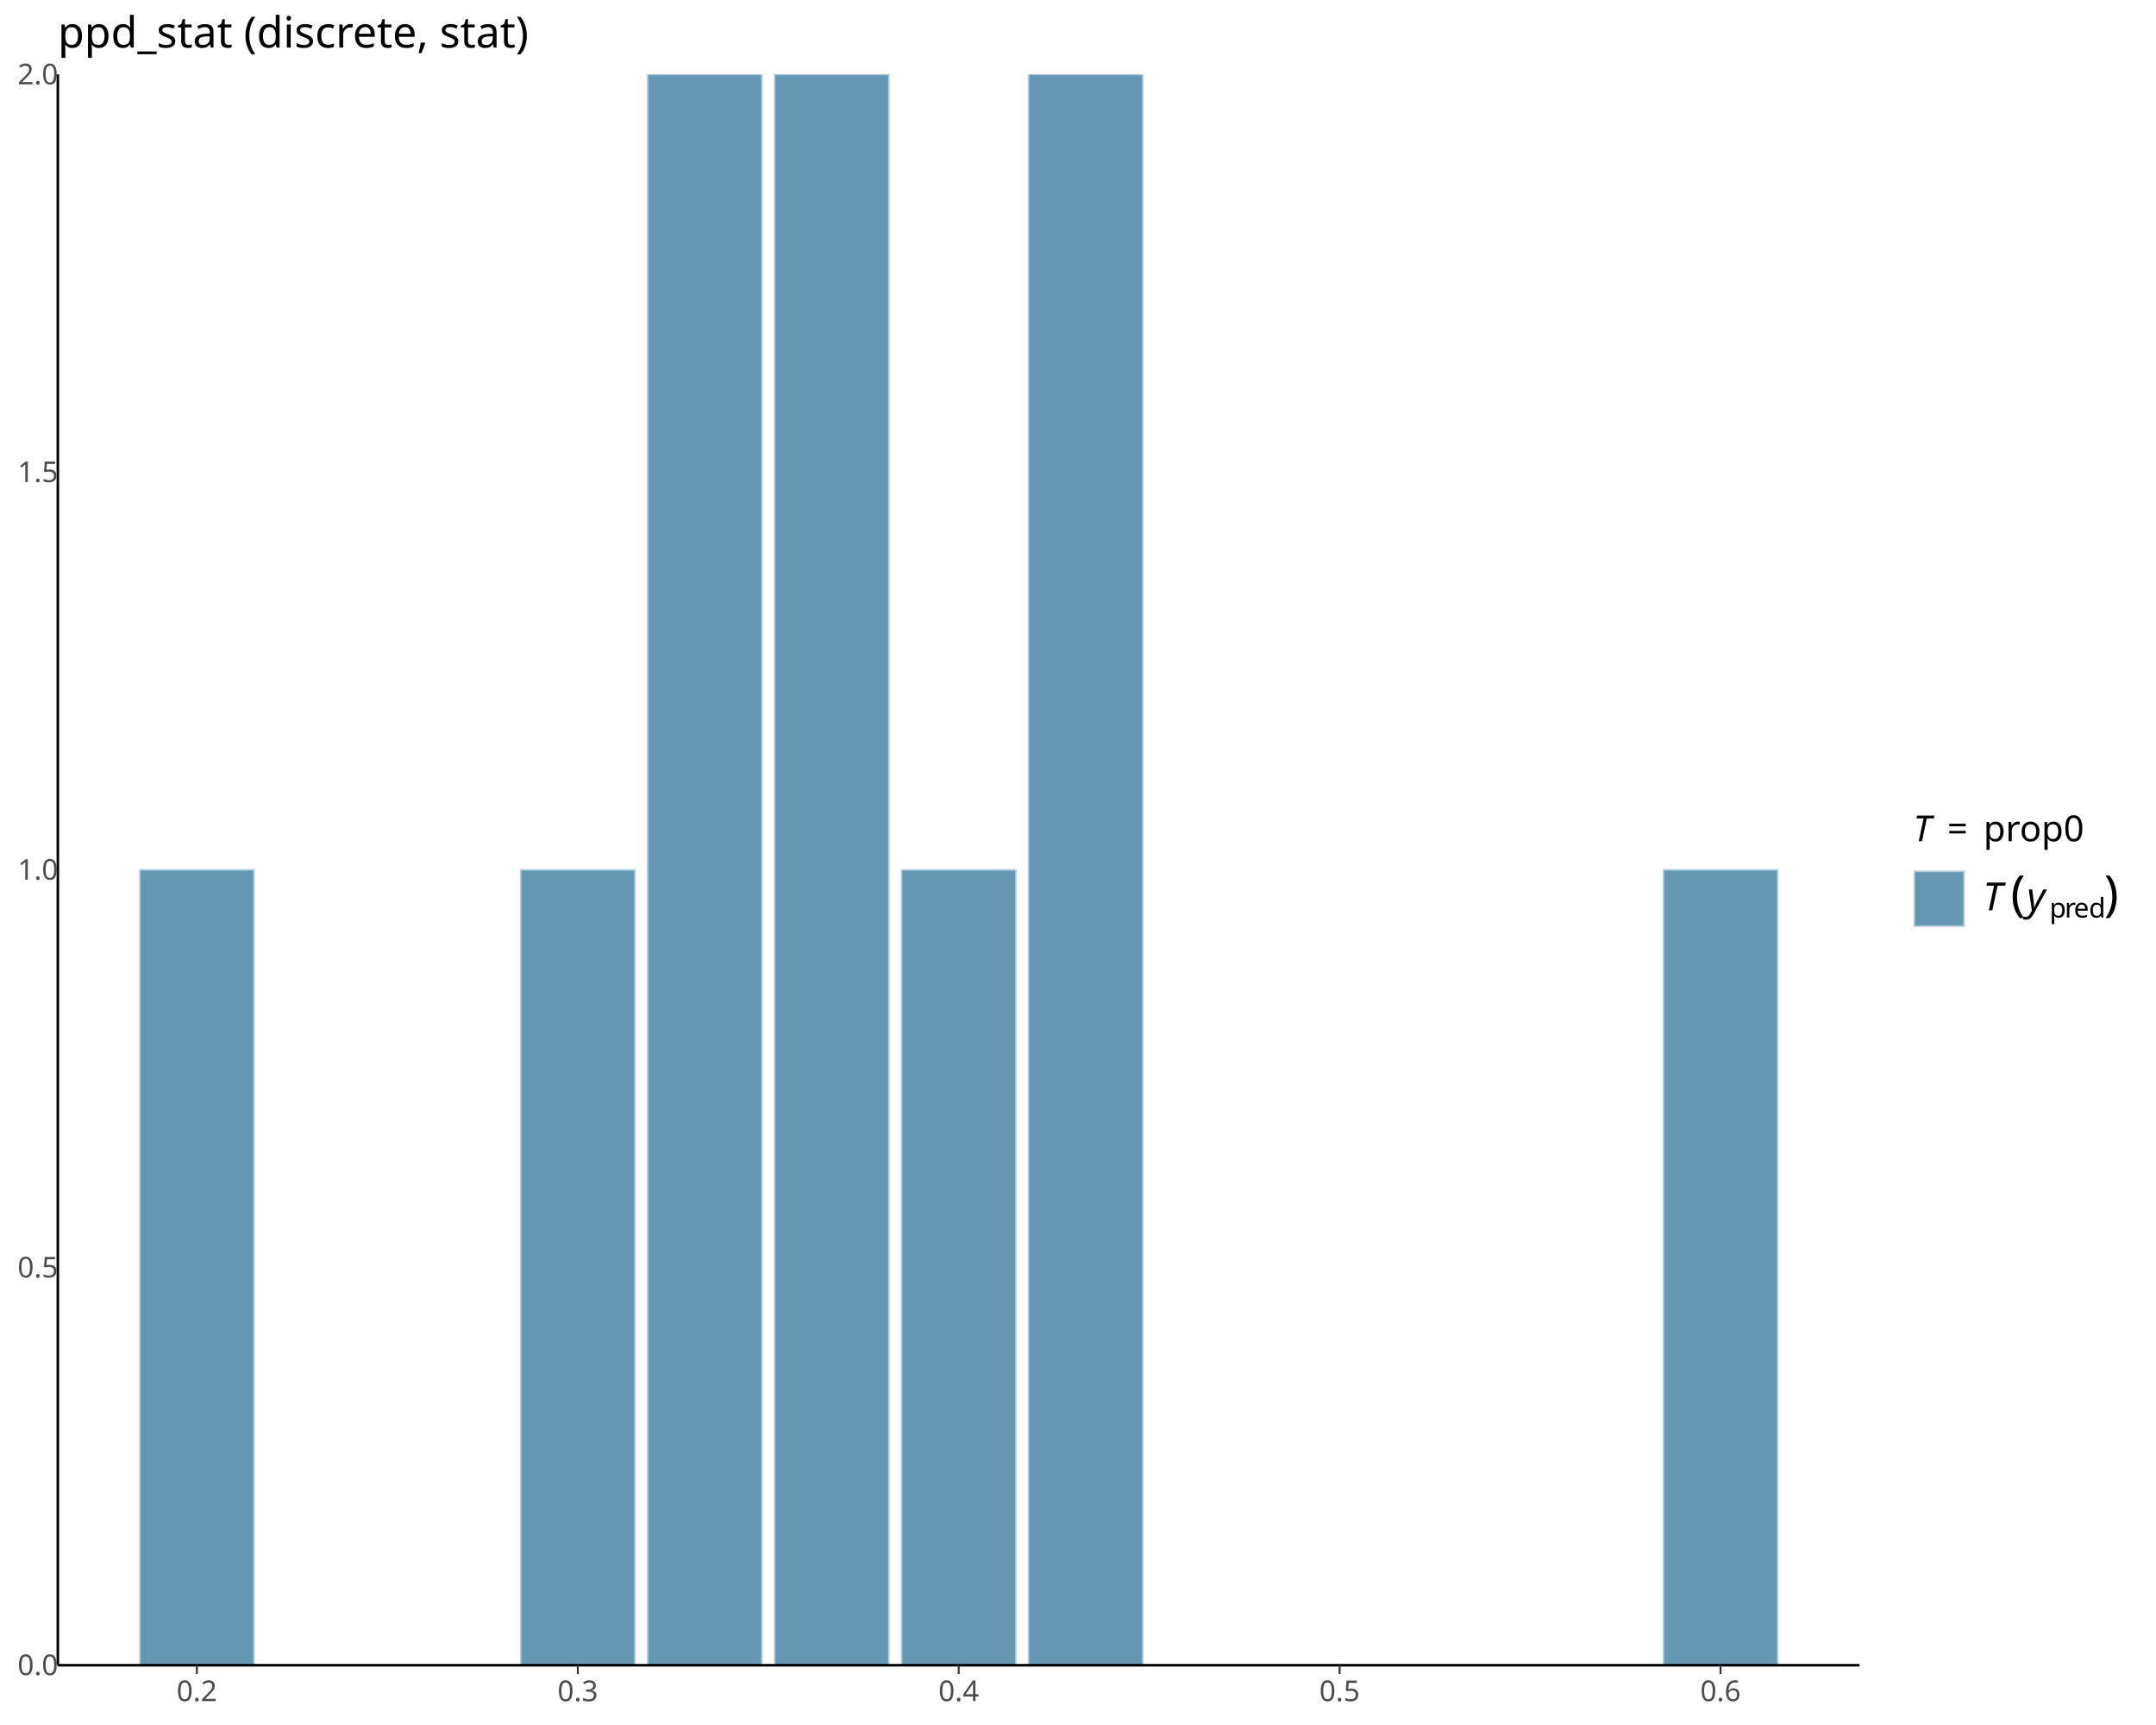
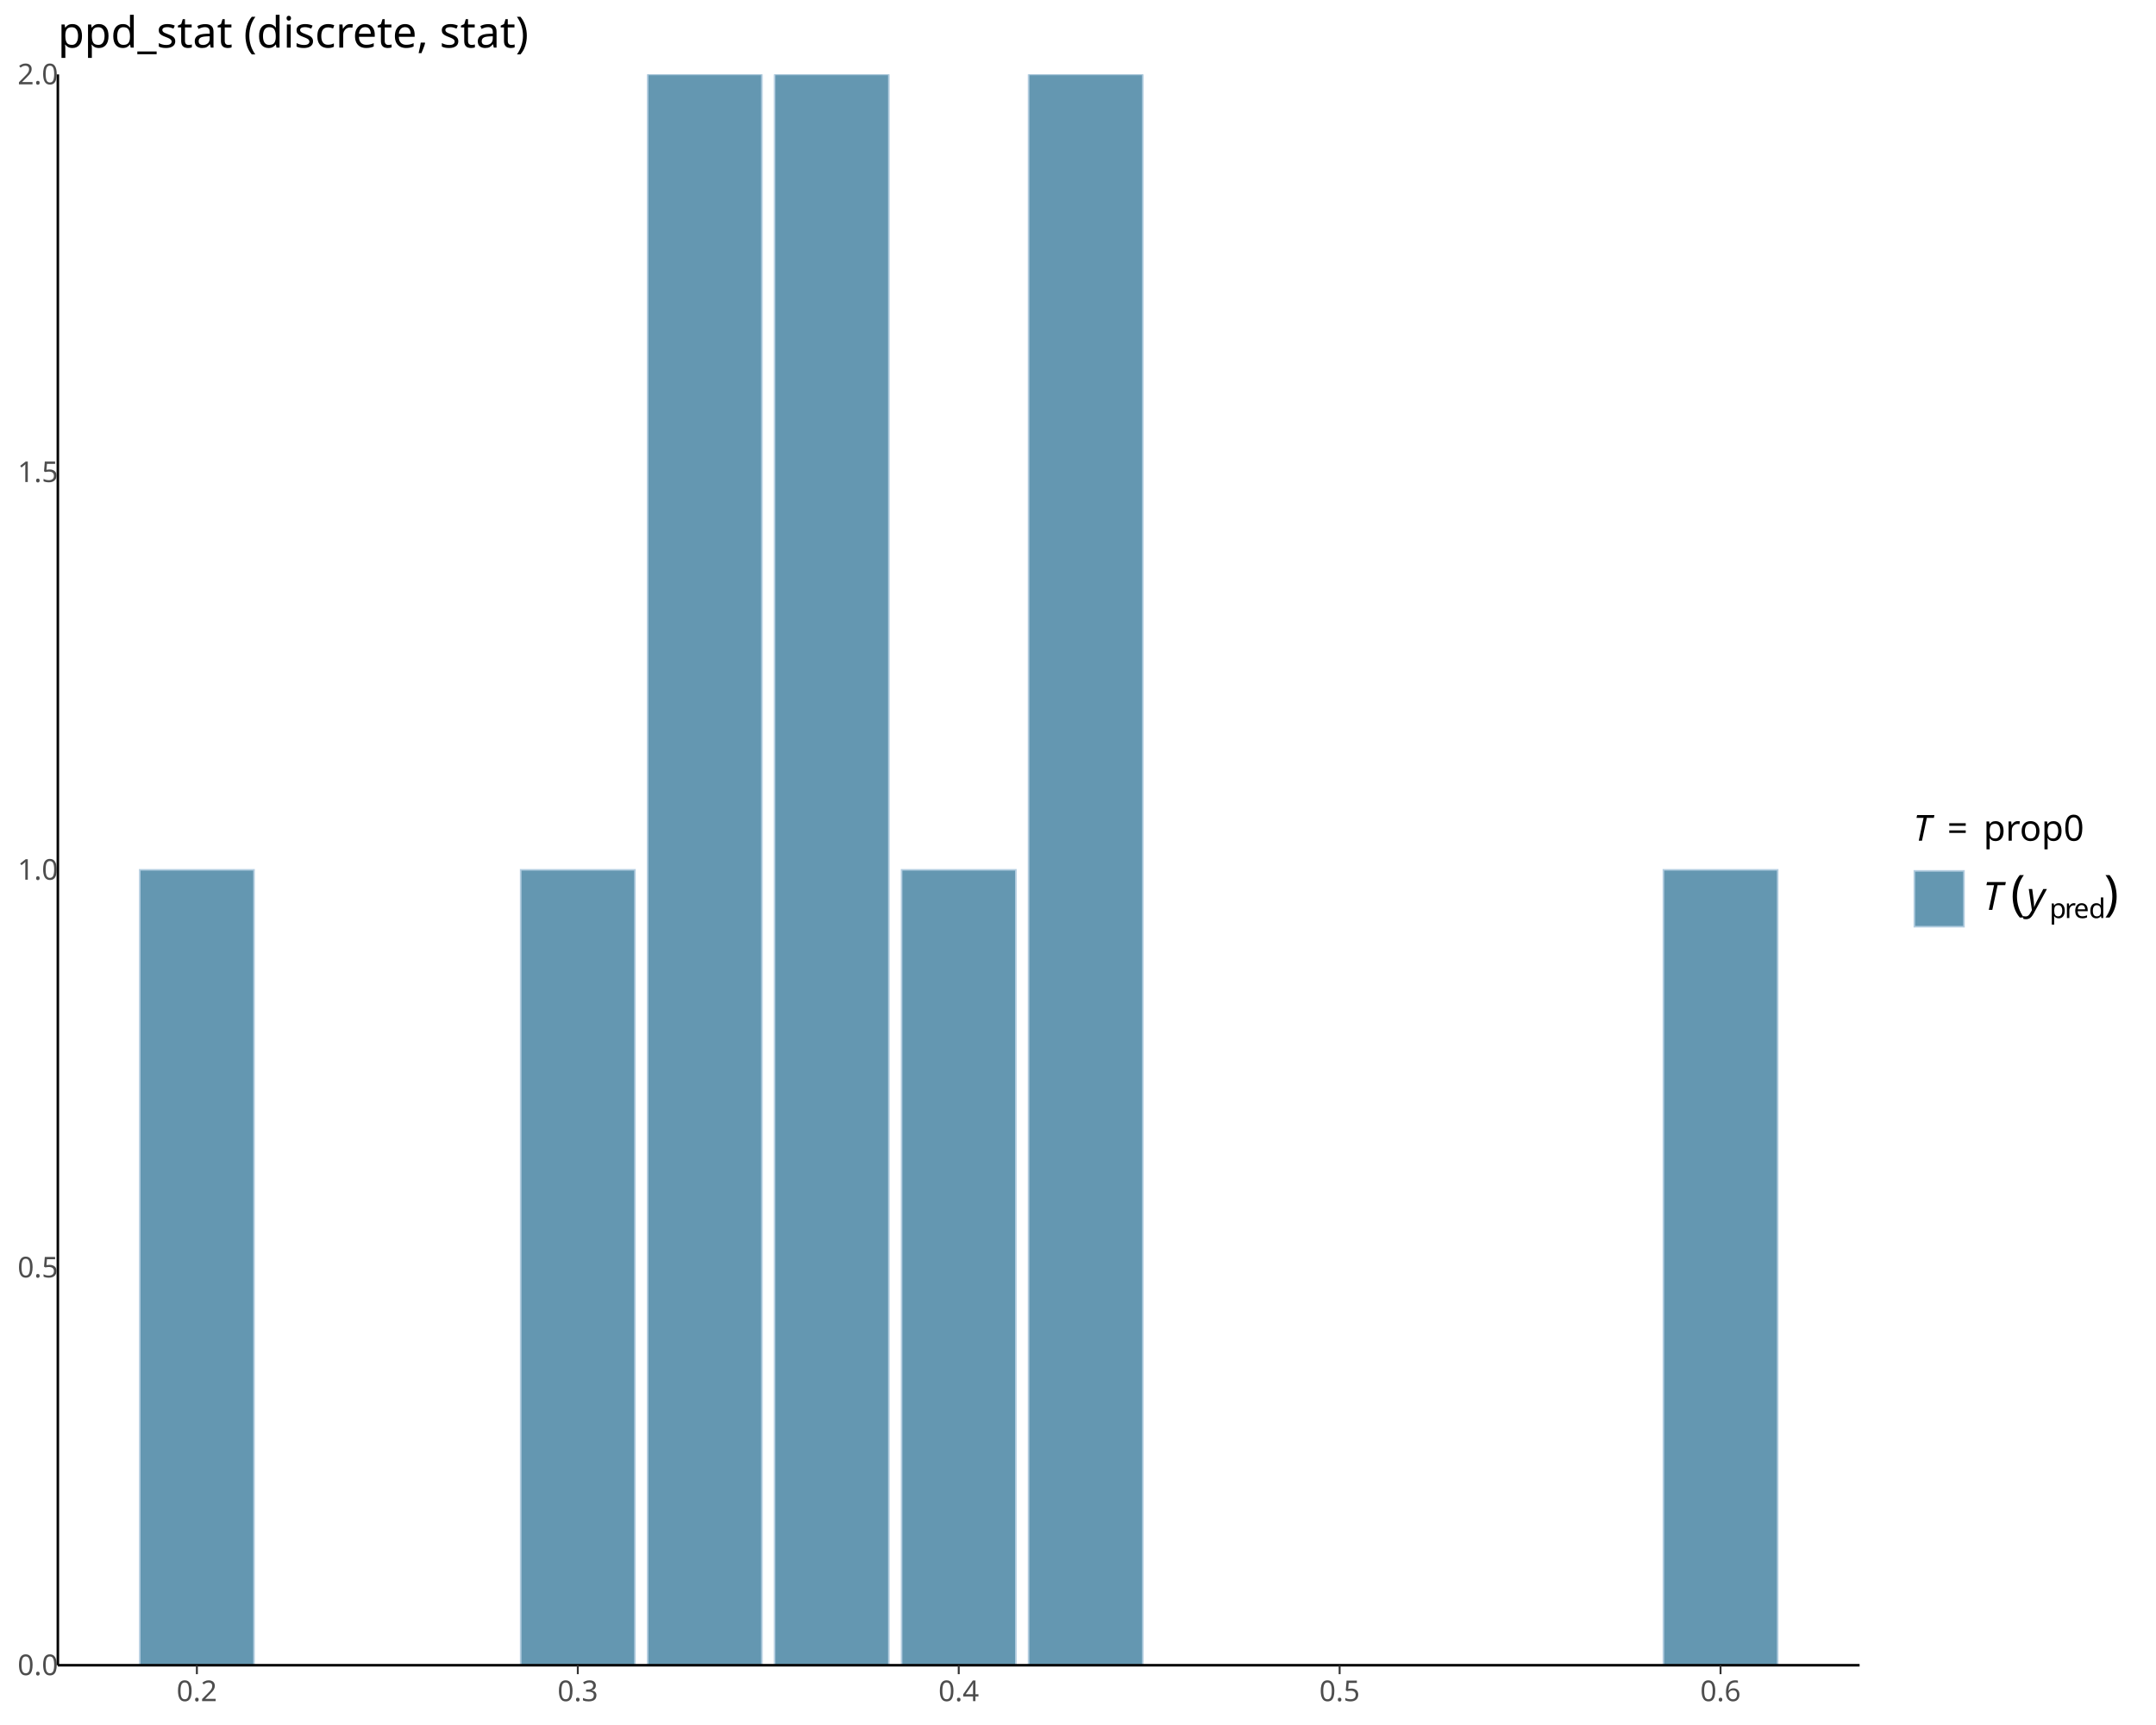
<svg xmlns="http://www.w3.org/2000/svg" class="svglite" data-engine-version="2.0" width="720.00pt" height="576.00pt" viewBox="0 0 720.00 576.00">
  <defs>
    <style type="text/css">
    .svglite line, .svglite polyline, .svglite polygon, .svglite path, .svglite rect, .svglite circle {
      fill: none;
      stroke: #000000;
      stroke-linecap: round;
      stroke-linejoin: round;
      stroke-miterlimit: 10.00;
    }
  </style>
  </defs>
  <rect width="100%" height="100%" style="stroke: none; fill: #FFFFFF;" />
  <defs>
    <clipPath id="cpMC4wMHw3MjAuMDB8MC4wMHw1NzYuMDA=">
      <rect x="0.00" y="0.00" width="720.00" height="576.00" />
    </clipPath>
  </defs>
  <g clip-path="url(#cpMC4wMHw3MjAuMDB8MC4wMHw1NzYuMDA=)">
</g>
  <defs>
    <clipPath id="cpMTkuMzJ8NjIxLjAxfDI0Ljg1fDU1Ni4wNA==">
      <rect x="19.32" y="24.85" width="601.69" height="531.19" />
    </clipPath>
  </defs>
  <g clip-path="url(#cpMTkuMzJ8NjIxLjAxfDI0Ljg1fDU1Ni4wNA==)">
    <rect x="46.67" y="290.45" width="38.16" height="265.59" style="stroke-width: 0.53; stroke: #B3CDE0; stroke-linecap: butt; stroke-linejoin: miter; fill: #6497B1;" />
    <rect x="173.88" y="290.45" width="38.16" height="265.59" style="stroke-width: 0.53; stroke: #B3CDE0; stroke-linecap: butt; stroke-linejoin: miter; fill: #6497B1;" />
    <rect x="216.28" y="24.85" width="38.16" height="531.19" style="stroke-width: 0.53; stroke: #B3CDE0; stroke-linecap: butt; stroke-linejoin: miter; fill: #6497B1;" />
    <rect x="258.68" y="24.85" width="38.16" height="531.19" style="stroke-width: 0.53; stroke: #B3CDE0; stroke-linecap: butt; stroke-linejoin: miter; fill: #6497B1;" />
    <rect x="301.09" y="290.45" width="38.16" height="265.59" style="stroke-width: 0.53; stroke: #B3CDE0; stroke-linecap: butt; stroke-linejoin: miter; fill: #6497B1;" />
    <rect x="343.49" y="24.85" width="38.16" height="531.19" style="stroke-width: 0.53; stroke: #B3CDE0; stroke-linecap: butt; stroke-linejoin: miter; fill: #6497B1;" />
    <rect x="555.50" y="290.45" width="38.16" height="265.59" style="stroke-width: 0.53; stroke: #B3CDE0; stroke-linecap: butt; stroke-linejoin: miter; fill: #6497B1;" />
  </g>
  <g clip-path="url(#cpMC4wMHw3MjAuMDB8MC4wMHw1NzYuMDA=)">
    <polyline points="19.32,556.04 19.32,24.85 " style="stroke-width: 0.85; stroke-linecap: butt;" />
    <text x="12.65" y="559.35" text-anchor="middle" style="font-size: 9.60px; fill: #4D4D4D; font-family: sans;" textLength="13.35px" lengthAdjust="spacingAndGlyphs">0.0</text>
    <text x="12.65" y="426.55" text-anchor="middle" style="font-size: 9.60px; fill: #4D4D4D; font-family: sans;" textLength="13.35px" lengthAdjust="spacingAndGlyphs">0.5</text>
    <text x="12.65" y="293.75" text-anchor="middle" style="font-size: 9.60px; fill: #4D4D4D; font-family: sans;" textLength="13.35px" lengthAdjust="spacingAndGlyphs">1.0</text>
    <text x="12.65" y="160.96" text-anchor="middle" style="font-size: 9.60px; fill: #4D4D4D; font-family: sans;" textLength="13.35px" lengthAdjust="spacingAndGlyphs">1.5</text>
    <text x="12.65" y="28.16" text-anchor="middle" style="font-size: 9.60px; fill: #4D4D4D; font-family: sans;" textLength="13.35px" lengthAdjust="spacingAndGlyphs">2.0</text>
    <polyline points="19.32,556.04 621.01,556.04 " style="stroke-width: 0.85; stroke-linecap: butt;" />
    <polyline points="65.75,559.03 65.75,556.04 " style="stroke-width: 0.64; stroke: #333333; stroke-linecap: butt;" />
    <polyline points="192.96,559.03 192.96,556.04 " style="stroke-width: 0.64; stroke: #333333; stroke-linecap: butt;" />
    <polyline points="320.17,559.03 320.17,556.04 " style="stroke-width: 0.64; stroke: #333333; stroke-linecap: butt;" />
    <polyline points="447.37,559.03 447.37,556.04 " style="stroke-width: 0.64; stroke: #333333; stroke-linecap: butt;" />
    <polyline points="574.58,559.03 574.58,556.04 " style="stroke-width: 0.64; stroke: #333333; stroke-linecap: butt;" />
    <text x="65.75" y="568.03" text-anchor="middle" style="font-size: 9.60px; fill: #4D4D4D; font-family: sans;" textLength="13.35px" lengthAdjust="spacingAndGlyphs">0.2</text>
    <text x="192.96" y="568.03" text-anchor="middle" style="font-size: 9.60px; fill: #4D4D4D; font-family: sans;" textLength="13.35px" lengthAdjust="spacingAndGlyphs">0.3</text>
    <text x="320.17" y="568.03" text-anchor="middle" style="font-size: 9.60px; fill: #4D4D4D; font-family: sans;" textLength="13.35px" lengthAdjust="spacingAndGlyphs">0.4</text>
    <text x="447.37" y="568.03" text-anchor="middle" style="font-size: 9.60px; fill: #4D4D4D; font-family: sans;" textLength="13.35px" lengthAdjust="spacingAndGlyphs">0.5</text>
    <text x="574.58" y="568.03" text-anchor="middle" style="font-size: 9.60px; fill: #4D4D4D; font-family: sans;" textLength="13.35px" lengthAdjust="spacingAndGlyphs">0.6</text>
-     <text x="638.94" y="280.90" style="font-size: 12.00px; font-style: italic; font-family: sans;" textLength="7.33px" lengthAdjust="spacingAndGlyphs">T</text>
-     <text x="650.29" y="280.90" style="font-size: 12.00px; font-family: sans;" textLength="9.32px" lengthAdjust="spacingAndGlyphs">=</text>
-     <text x="662.38" y="280.90" style="font-size: 12.00px; font-family: sans;" textLength="30.69px" lengthAdjust="spacingAndGlyphs">prop0</text>
-     <rect x="639.30" y="290.97" width="16.57" height="18.30" style="stroke-width: 0.53; stroke: #B3CDE0; stroke-linecap: butt; stroke-linejoin: miter; fill: #6497B1;" />
-     <text x="662.20" y="303.98" style="font-size: 13.00px; font-style: italic; font-family: sans;" textLength="7.94px" lengthAdjust="spacingAndGlyphs">T</text>
-     <text x="671.48" y="303.98" style="font-size: 16.25px; font-family: sans;" textLength="5.41px" lengthAdjust="spacingAndGlyphs">(</text>
-     <text x="676.89" y="303.98" style="font-size: 13.00px; font-style: italic; font-family: sans;" textLength="6.51px" lengthAdjust="spacingAndGlyphs">y</text>
-     <text x="684.43" y="306.38" style="font-size: 9.10px; font-family: sans;" textLength="5.06px" lengthAdjust="spacingAndGlyphs">p</text>
-     <text x="689.49" y="306.38" style="font-size: 9.10px; font-family: sans;" textLength="3.03px" lengthAdjust="spacingAndGlyphs">r</text>
-     <text x="692.52" y="306.38" style="font-size: 9.10px; font-family: sans;" textLength="5.06px" lengthAdjust="spacingAndGlyphs">e</text>
-     <text x="697.58" y="306.38" style="font-size: 9.10px; font-family: sans;" textLength="5.06px" lengthAdjust="spacingAndGlyphs">d</text>
-     <text x="702.64" y="303.98" style="font-size: 16.25px; font-family: sans;" textLength="5.40px" lengthAdjust="spacingAndGlyphs">)</text>
+     <text x="638.94" y="280.73" style="font-size: 12.00px; font-style: italic; font-family: sans;" textLength="7.33px" lengthAdjust="spacingAndGlyphs">T</text>
+     <text x="650.29" y="280.73" style="font-size: 12.00px; font-family: sans;" textLength="9.32px" lengthAdjust="spacingAndGlyphs">=</text>
+     <text x="662.38" y="280.73" style="font-size: 12.00px; font-family: sans;" textLength="30.69px" lengthAdjust="spacingAndGlyphs">prop0</text>
+     <rect x="639.30" y="290.80" width="16.57" height="18.64" style="stroke-width: 0.53; stroke: #B3CDE0; stroke-linecap: butt; stroke-linejoin: miter; fill: #6497B1;" />
+     <text x="662.20" y="303.81" style="font-size: 13.00px; font-style: italic; font-family: sans;" textLength="7.94px" lengthAdjust="spacingAndGlyphs">T</text>
+     <text x="671.48" y="303.81" style="font-size: 16.25px; font-family: sans;" textLength="5.41px" lengthAdjust="spacingAndGlyphs">(</text>
+     <text x="676.89" y="303.81" style="font-size: 13.00px; font-style: italic; font-family: sans;" textLength="6.51px" lengthAdjust="spacingAndGlyphs">y</text>
+     <text x="684.43" y="306.55" style="font-size: 9.10px; font-family: sans;" textLength="5.06px" lengthAdjust="spacingAndGlyphs">p</text>
+     <text x="689.49" y="306.55" style="font-size: 9.10px; font-family: sans;" textLength="3.03px" lengthAdjust="spacingAndGlyphs">r</text>
+     <text x="692.52" y="306.55" style="font-size: 9.10px; font-family: sans;" textLength="5.06px" lengthAdjust="spacingAndGlyphs">e</text>
+     <text x="697.58" y="306.55" style="font-size: 9.10px; font-family: sans;" textLength="5.06px" lengthAdjust="spacingAndGlyphs">d</text>
+     <text x="702.64" y="303.81" style="font-size: 16.25px; font-family: sans;" textLength="5.40px" lengthAdjust="spacingAndGlyphs">)</text>
    <text x="19.32" y="15.89" style="font-size: 14.40px; font-family: sans;" textLength="150.49px" lengthAdjust="spacingAndGlyphs">ppd_stat (discrete, stat)</text>
  </g>
</svg>
